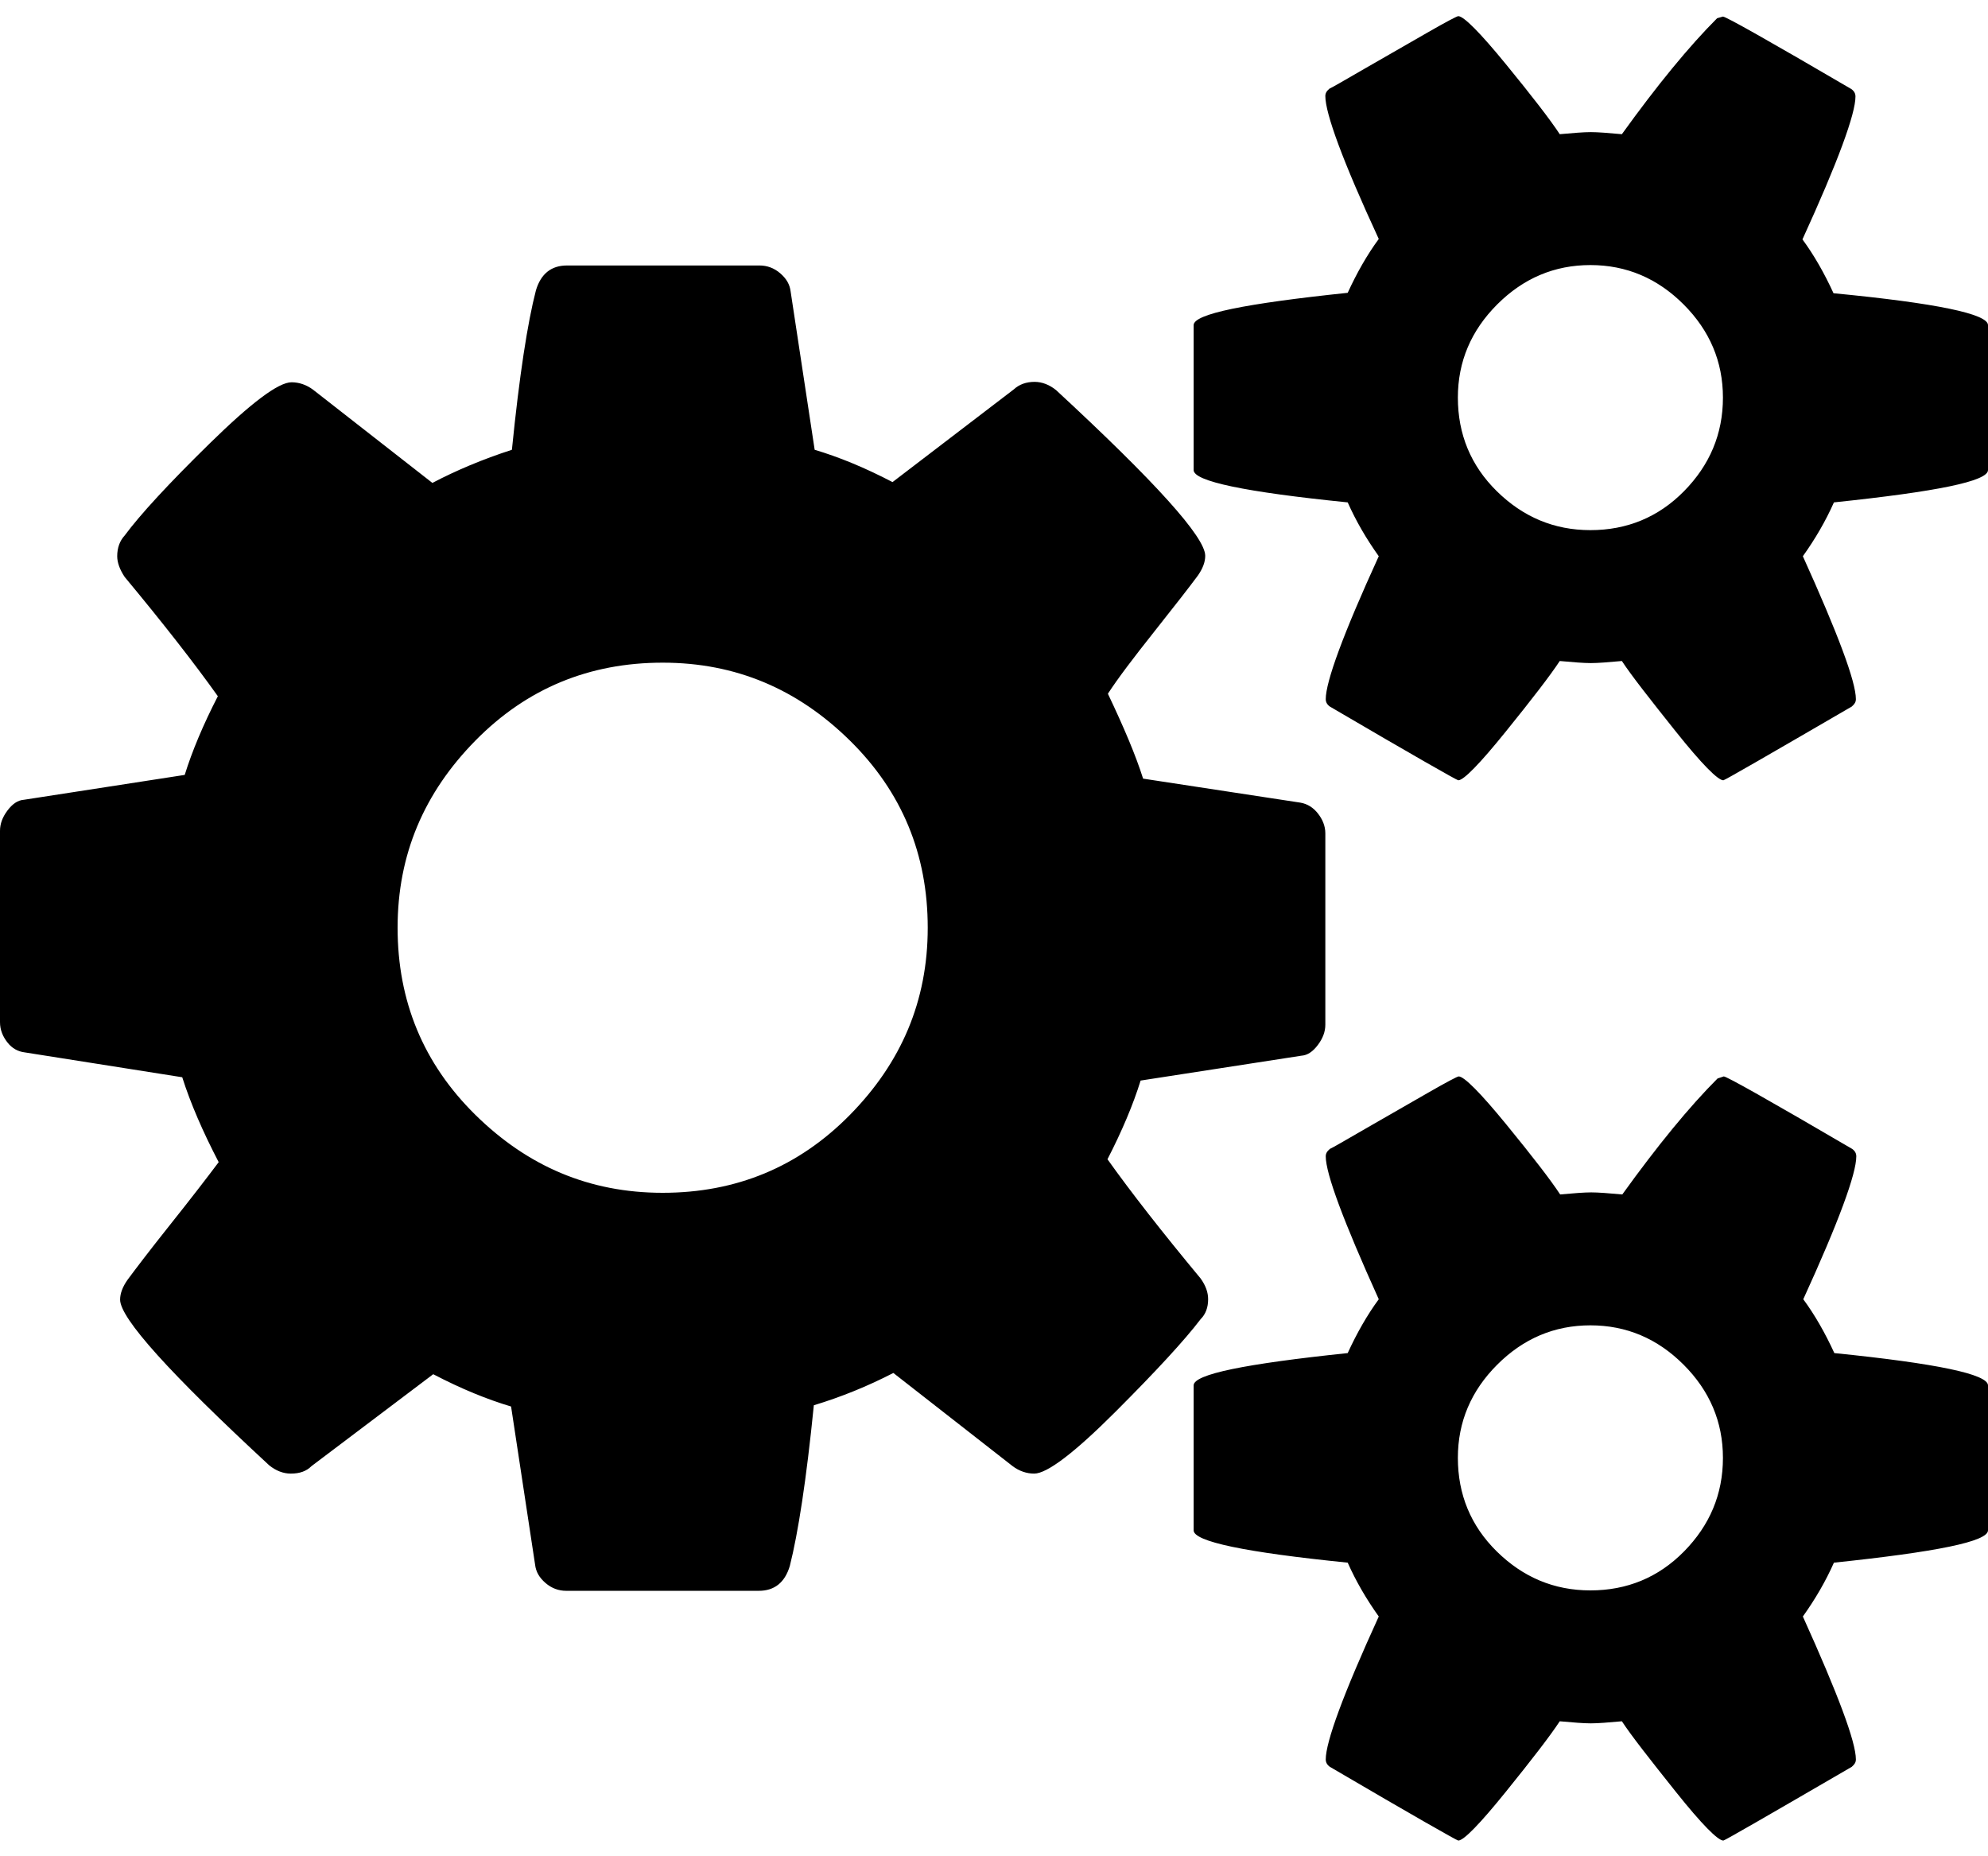
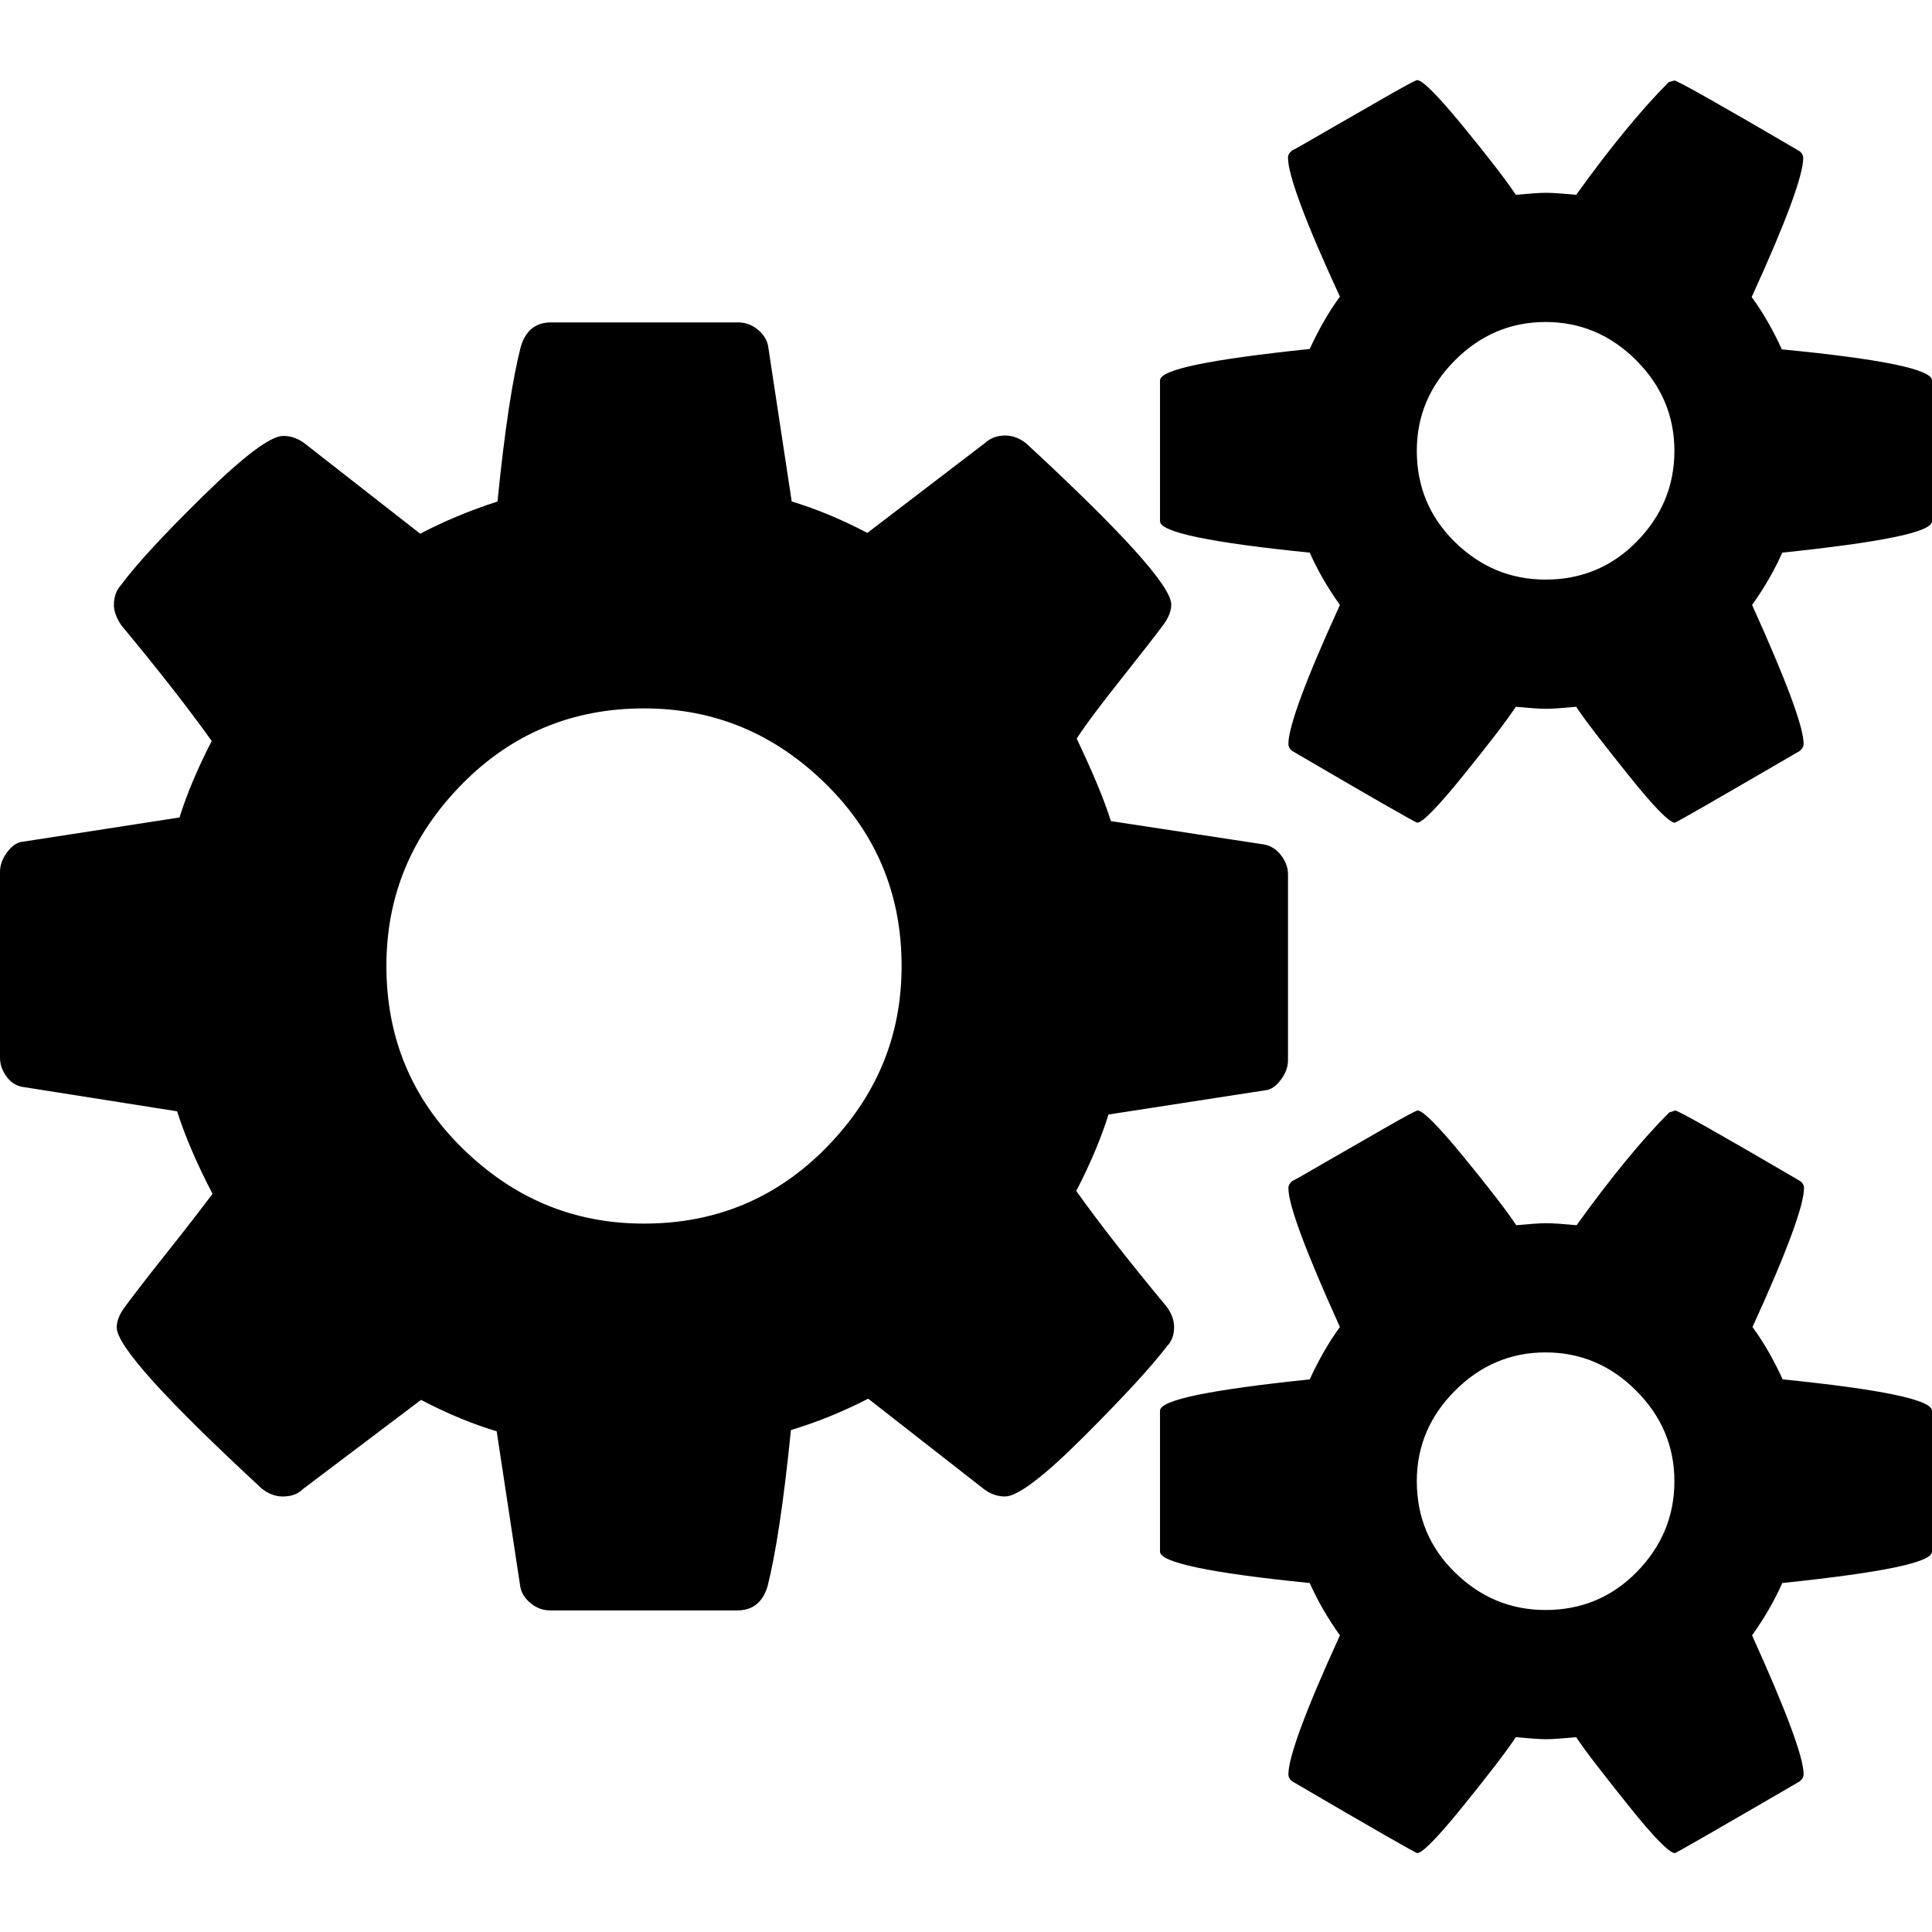
- <svg xmlns="http://www.w3.org/2000/svg" version="1.1" id="Layer_1" x="0px" y="0px" viewBox="0 0 480 448" style="enable-background:new 0 0 480 448;" xml:space="preserve">
+ <svg xmlns="http://www.w3.org/2000/svg" version="1.1" id="Layer_1" x="0px" y="0px" width="448px" height="448px" viewBox="0 0 480 448" style="enable-background:new 0 0 480 448;" xml:space="preserve">
  <style type="text/css">
	.st0{display:none;}
	.st1{display:inline;}
	.st2{fill:none;}
</style>
  <g id="Grid" class="st0">
    <g id="icomoon-ignore" class="st1">
      <line class="st2" x1="16" y1="0" x2="16" y2="448" />
      <line class="st2" x1="32" y1="0" x2="32" y2="448" />
      <line class="st2" x1="48" y1="0" x2="48" y2="448" />
      <line class="st2" x1="64" y1="0" x2="64" y2="448" />
      <line class="st2" x1="80" y1="0" x2="80" y2="448" />
      <line class="st2" x1="96" y1="0" x2="96" y2="448" />
      <line class="st2" x1="112" y1="0" x2="112" y2="448" />
      <line class="st2" x1="128" y1="0" x2="128" y2="448" />
      <line class="st2" x1="144" y1="0" x2="144" y2="448" />
      <line class="st2" x1="160" y1="0" x2="160" y2="448" />
      <line class="st2" x1="176" y1="0" x2="176" y2="448" />
      <line class="st2" x1="192" y1="0" x2="192" y2="448" />
      <line class="st2" x1="208" y1="0" x2="208" y2="448" />
      <line class="st2" x1="224" y1="0" x2="224" y2="448" />
      <line class="st2" x1="240" y1="0" x2="240" y2="448" />
      <line class="st2" x1="256" y1="0" x2="256" y2="448" />
      <line class="st2" x1="272" y1="0" x2="272" y2="448" />
      <line class="st2" x1="288" y1="0" x2="288" y2="448" />
      <line class="st2" x1="304" y1="0" x2="304" y2="448" />
      <line class="st2" x1="320" y1="0" x2="320" y2="448" />
      <line class="st2" x1="336" y1="0" x2="336" y2="448" />
      <line class="st2" x1="352" y1="0" x2="352" y2="448" />
      <line class="st2" x1="368" y1="0" x2="368" y2="448" />
      <line class="st2" x1="384" y1="0" x2="384" y2="448" />
      <line class="st2" x1="400" y1="0" x2="400" y2="448" />
      <line class="st2" x1="416" y1="0" x2="416" y2="448" />
      <line class="st2" x1="432" y1="0" x2="432" y2="448" />
      <line class="st2" x1="448" y1="0" x2="448" y2="448" />
      <line class="st2" x1="464" y1="0" x2="464" y2="448" />
      <line class="st2" x1="0" y1="16" x2="480" y2="16" />
      <line class="st2" x1="0" y1="32" x2="480" y2="32" />
      <line class="st2" x1="0" y1="48" x2="480" y2="48" />
      <line class="st2" x1="0" y1="64" x2="480" y2="64" />
      <line class="st2" x1="0" y1="80" x2="480" y2="80" />
      <line class="st2" x1="0" y1="96" x2="480" y2="96" />
      <line class="st2" x1="0" y1="112" x2="480" y2="112" />
      <line class="st2" x1="0" y1="128" x2="480" y2="128" />
      <line class="st2" x1="0" y1="144" x2="480" y2="144" />
      <line class="st2" x1="0" y1="160" x2="480" y2="160" />
      <line class="st2" x1="0" y1="176" x2="480" y2="176" />
      <line class="st2" x1="0" y1="192" x2="480" y2="192" />
      <line class="st2" x1="0" y1="208" x2="480" y2="208" />
      <line class="st2" x1="0" y1="224" x2="480" y2="224" />
      <line class="st2" x1="0" y1="240" x2="480" y2="240" />
      <line class="st2" x1="0" y1="256" x2="480" y2="256" />
      <line class="st2" x1="0" y1="272" x2="480" y2="272" />
      <line class="st2" x1="0" y1="288" x2="480" y2="288" />
      <line class="st2" x1="0" y1="304" x2="480" y2="304" />
      <line class="st2" x1="0" y1="320" x2="480" y2="320" />
      <line class="st2" x1="0" y1="336" x2="480" y2="336" />
      <line class="st2" x1="0" y1="352" x2="480" y2="352" />
      <line class="st2" x1="0" y1="368" x2="480" y2="368" />
      <line class="st2" x1="0" y1="384" x2="480" y2="384" />
      <line class="st2" x1="0" y1="400" x2="480" y2="400" />
      <line class="st2" x1="0" y1="416" x2="480" y2="416" />
      <line class="st2" x1="0" y1="432" x2="480" y2="432" />
    </g>
  </g>
  <path id="Icon" d="M224,224c0-17.7-6.2-32.8-18.8-45.2S177.7,160,160,160s-32.8,6.2-45.2,18.8S96,206.3,96,224s6.2,32.8,18.8,45.2  S142.3,288,160,288s32.8-6.2,45.2-18.8S224,241.7,224,224z M416,352c0-8.7-3.2-16.2-9.5-22.5S392.7,320,384,320s-16.2,3.2-22.5,9.5  S352,343.3,352,352c0,8.8,3.1,16.4,9.4,22.6s13.8,9.4,22.6,9.4s16.4-3.1,22.6-9.4S416,360.8,416,352z M416,96  c0-8.7-3.2-16.2-9.5-22.5S392.7,64,384,64s-16.2,3.2-22.5,9.5S352,87.3,352,96c0,8.8,3.1,16.4,9.4,22.6s13.8,9.4,22.6,9.4  s16.4-3.1,22.6-9.4S416,104.8,416,96z M320,201.2v46.2c0,1.7-0.6,3.3-1.8,4.9s-2.5,2.5-4,2.6l-38.8,6c-1.8,5.8-4.5,12.2-8,19  c5.7,8,13.2,17.6,22.5,28.8c1.2,1.7,1.8,3.3,1.8,5c0,2-0.6,3.6-1.8,4.8c-3.8,5-10.7,12.5-20.6,22.4s-16.5,14.9-19.6,14.9  c-1.8,0-3.6-0.6-5.2-1.8l-28.8-22.5c-6.2,3.2-12.6,5.8-19.2,7.8c-1.8,18-3.8,30.9-5.8,38.8c-1.2,4-3.7,6-7.5,6h-46.5  c-1.8,0-3.5-0.6-5-1.9s-2.3-2.7-2.5-4.4l-5.8-38.2c-5.7-1.7-11.9-4.2-18.8-7.8L75.2,354c-1.2,1.2-2.8,1.8-5,1.8  c-1.8,0-3.6-0.7-5.2-2c-24-22.2-36-35.5-36-40c0-1.5,0.6-3.1,1.8-4.8c1.7-2.3,5.1-6.8,10.2-13.2s9.1-11.6,11.8-15.2  c-3.8-7.3-6.8-14.2-8.8-20.5l-38-6c-1.7-0.2-3.1-1-4.2-2.4s-1.8-3-1.8-4.9v-46.2c0-1.7,0.6-3.3,1.8-4.9s2.5-2.5,4-2.6l38.8-6  c1.8-5.8,4.5-12.2,8-19c-5.7-8-13.2-17.6-22.5-28.8c-1.2-1.8-1.8-3.5-1.8-5c0-2,0.6-3.7,1.8-5c3.7-5,10.5-12.4,20.5-22.2  s16.6-14.8,19.8-14.8c1.8,0,3.6,0.6,5.2,1.8l28.8,22.5c5.7-3,12.1-5.7,19.2-8c1.8-18,3.8-30.8,5.8-38.5c1.2-4,3.7-6,7.5-6h46.5  c1.8,0,3.5,0.6,5,1.9s2.3,2.7,2.5,4.4l5.8,38.2c5.7,1.7,11.9,4.2,18.8,7.8L244.8,94c1.3-1.2,3-1.8,5-1.8c1.8,0,3.6,0.7,5.2,2  c24,22.2,36,35.5,36,40c0,1.5-0.6,3.1-1.8,4.8c-2,2.7-5.5,7.2-10.5,13.5s-8.8,11.3-11.2,15c3.8,8,6.7,14.8,8.5,20.5l38,5.8  c1.7,0.3,3.1,1.2,4.2,2.6S320,199.4,320,201.2z M480,334.5v35c0,2.7-12.4,5.2-37.2,7.8c-2,4.5-4.5,8.8-7.5,13  c8.5,18.8,12.8,30.3,12.8,34.5c0,0.7-0.3,1.2-1,1.8c-20.3,11.8-30.7,17.8-31,17.8c-1.3,0-5.2-3.9-11.5-11.8s-10.7-13.5-13-17  c-3.3,0.3-5.8,0.5-7.5,0.5s-4.2-0.2-7.5-0.5c-2.3,3.5-6.7,9.2-13,17s-10.2,11.8-11.5,11.8c-0.3,0-10.7-5.9-31-17.8  c-0.7-0.5-1-1.1-1-1.8c0-4.2,4.2-15.7,12.8-34.5c-3-4.2-5.5-8.5-7.5-13c-24.8-2.5-37.2-5.1-37.2-7.8v-35c0-2.7,12.4-5.2,37.2-7.8  c2.2-4.8,4.7-9.2,7.5-13c-8.5-18.8-12.8-30.3-12.8-34.5c0-0.7,0.3-1.2,1-1.8c0.7-0.3,3.6-2,8.8-5s10.1-5.8,14.8-8.5s7.2-4,7.5-4  c1.3,0,5.2,3.9,11.5,11.6s10.7,13.4,13,16.9c3.3-0.3,5.8-0.5,7.5-0.5s4.2,0.2,7.5,0.5c8.5-11.8,16.2-21.2,23-28l1.5-0.5  c0.7,0,11,5.8,31,17.5c0.7,0.5,1,1.1,1,1.8c0,4.2-4.2,15.7-12.8,34.5c2.8,3.8,5.3,8.2,7.5,13C467.6,329.2,480,331.8,480,334.5z   M480,78.5v35c0,2.7-12.4,5.2-37.2,7.8c-2,4.5-4.5,8.8-7.5,13c8.5,18.8,12.8,30.3,12.8,34.5c0,0.7-0.3,1.2-1,1.8  c-20.3,11.8-30.7,17.8-31,17.8c-1.3,0-5.2-3.9-11.5-11.8s-10.7-13.5-13-17c-3.3,0.3-5.8,0.5-7.5,0.5s-4.2-0.2-7.5-0.5  c-2.3,3.5-6.7,9.2-13,17s-10.2,11.8-11.5,11.8c-0.3,0-10.7-5.9-31-17.8c-0.7-0.5-1-1.1-1-1.8c0-4.2,4.2-15.7,12.8-34.5  c-3-4.2-5.5-8.5-7.5-13c-24.8-2.5-37.2-5.1-37.2-7.8v-35c0-2.7,12.4-5.2,37.2-7.8c2.2-4.8,4.7-9.2,7.5-13  C324.2,38.9,320,27.4,320,23.2c0-0.7,0.3-1.2,1-1.8c0.7-0.3,3.6-2,8.8-5s10.1-5.8,14.8-8.5s7.2-4,7.5-4c1.3,0,5.2,3.9,11.5,11.6  s10.7,13.4,13,16.9c3.3-0.3,5.8-0.5,7.5-0.5s4.2,0.2,7.5,0.5c8.5-11.8,16.2-21.2,23-28L416,4c0.7,0,11,5.8,31,17.5  c0.7,0.5,1,1.1,1,1.8c0,4.2-4.2,15.7-12.8,34.5c2.8,3.8,5.3,8.2,7.5,13C467.6,73.2,480,75.8,480,78.5z" />
</svg>
